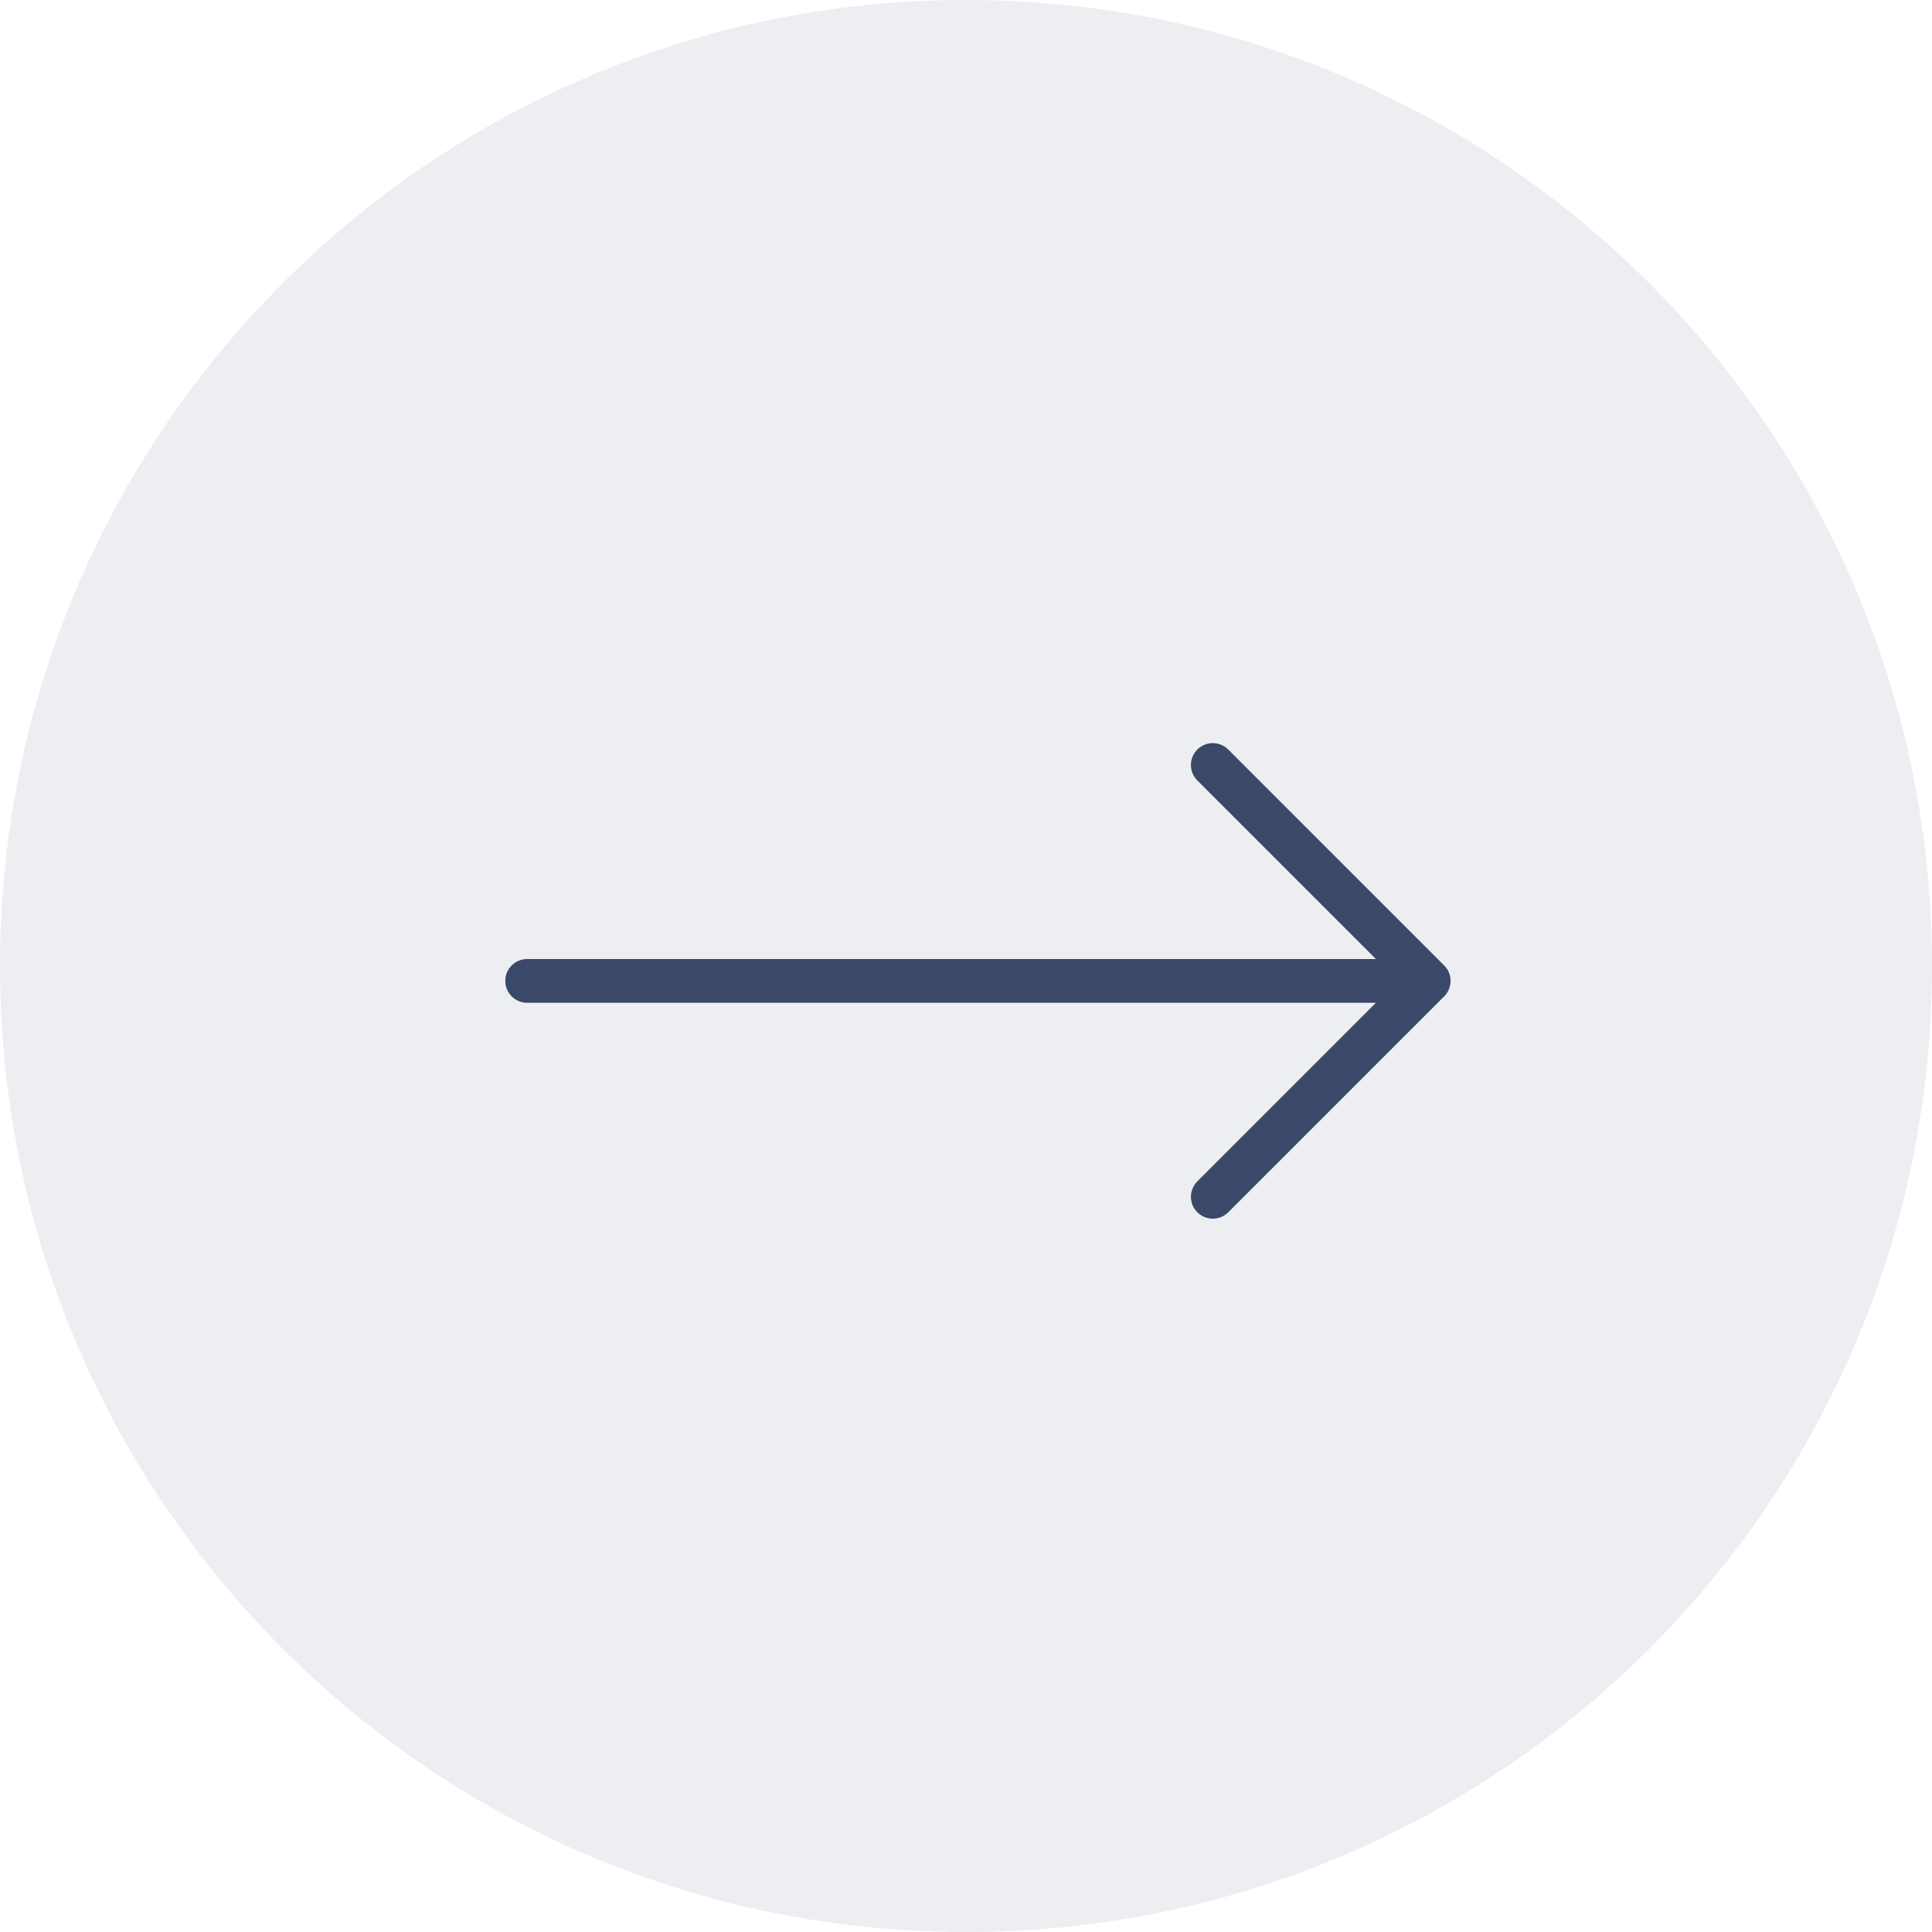
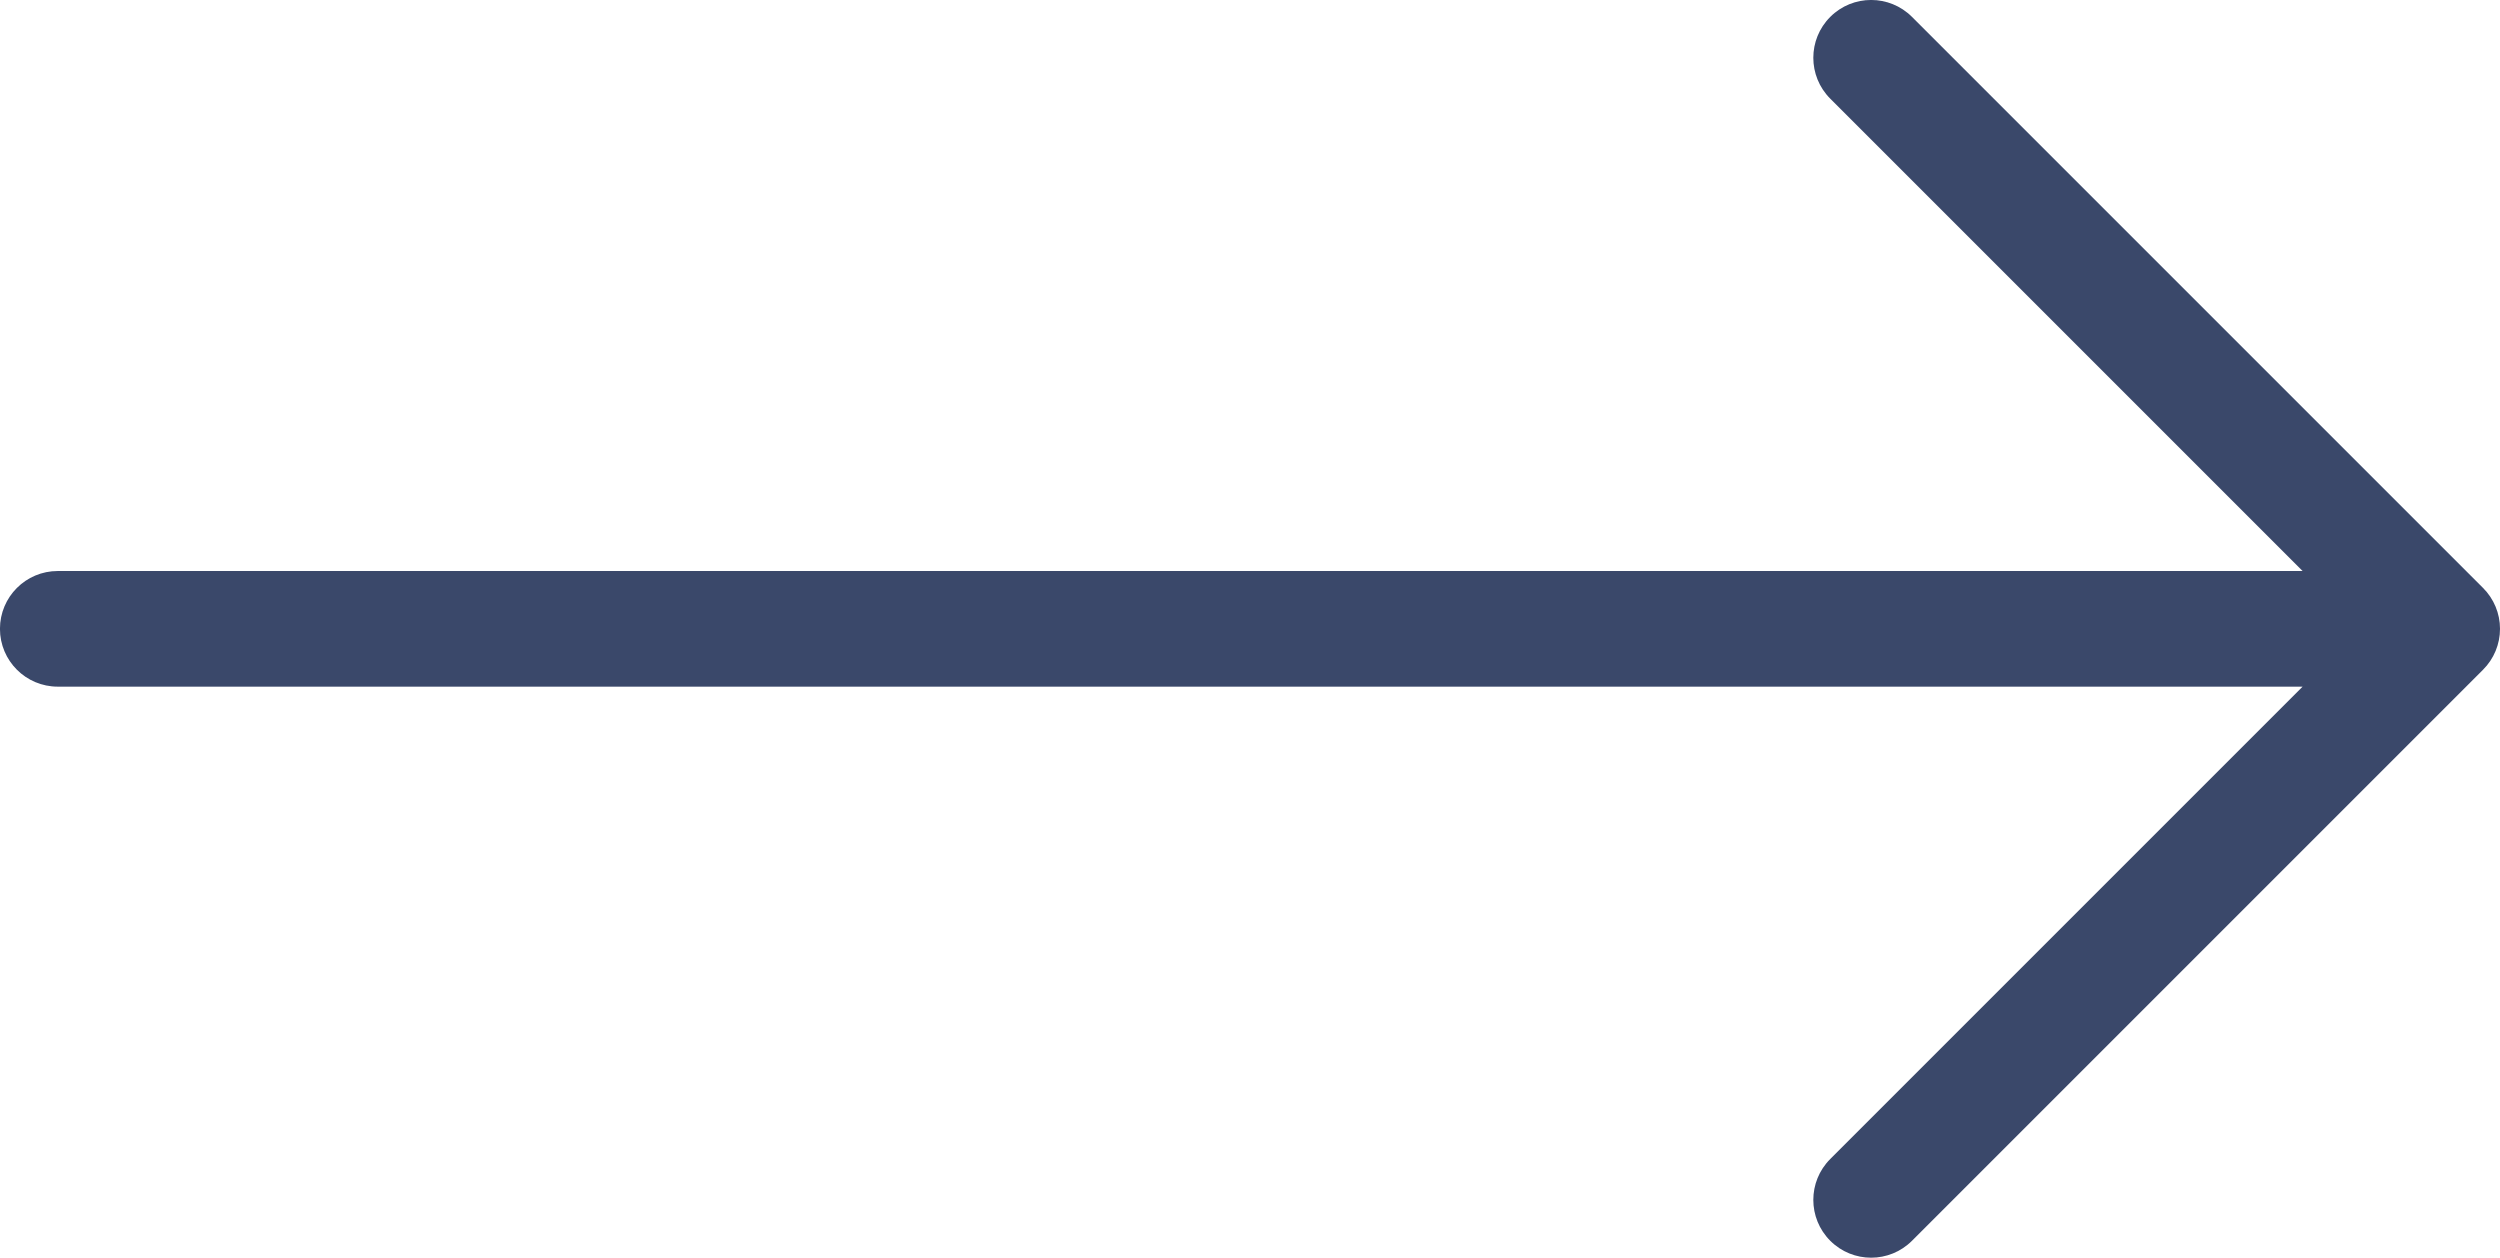
- <svg xmlns="http://www.w3.org/2000/svg" width="65" height="65" viewBox="0 0 65 65">
-   <circle id="Ellipse_27" data-name="Ellipse 27" cx="32.5" cy="32.5" r="32.5" fill="#edeef1" />
-   <path id="arrow" d="M31.587,7.479,24.323.215a.735.735,0,1,0-1.04,1.04l6.009,6.009H.735a.735.735,0,1,0,0,1.471H29.292l-6.009,6.009a.735.735,0,1,0,1.04,1.04L31.587,8.52A.735.735,0,0,0,31.587,7.479Z" transform="translate(17 25.002)" fill="#3a486a" />
+ <svg xmlns="http://www.w3.org/2000/svg" width="31.803" height="16" viewBox="0 0 31.803 16">
+   <path id="arrow" d="M31.587,7.479,24.323.215a.735.735,0,1,0-1.04,1.04l6.009,6.009H.735a.735.735,0,1,0,0,1.471H29.292l-6.009,6.009a.735.735,0,1,0,1.04,1.04L31.587,8.52A.735.735,0,0,0,31.587,7.479Z" transform="translate(0 0)" fill="#3a486a" />
</svg>
